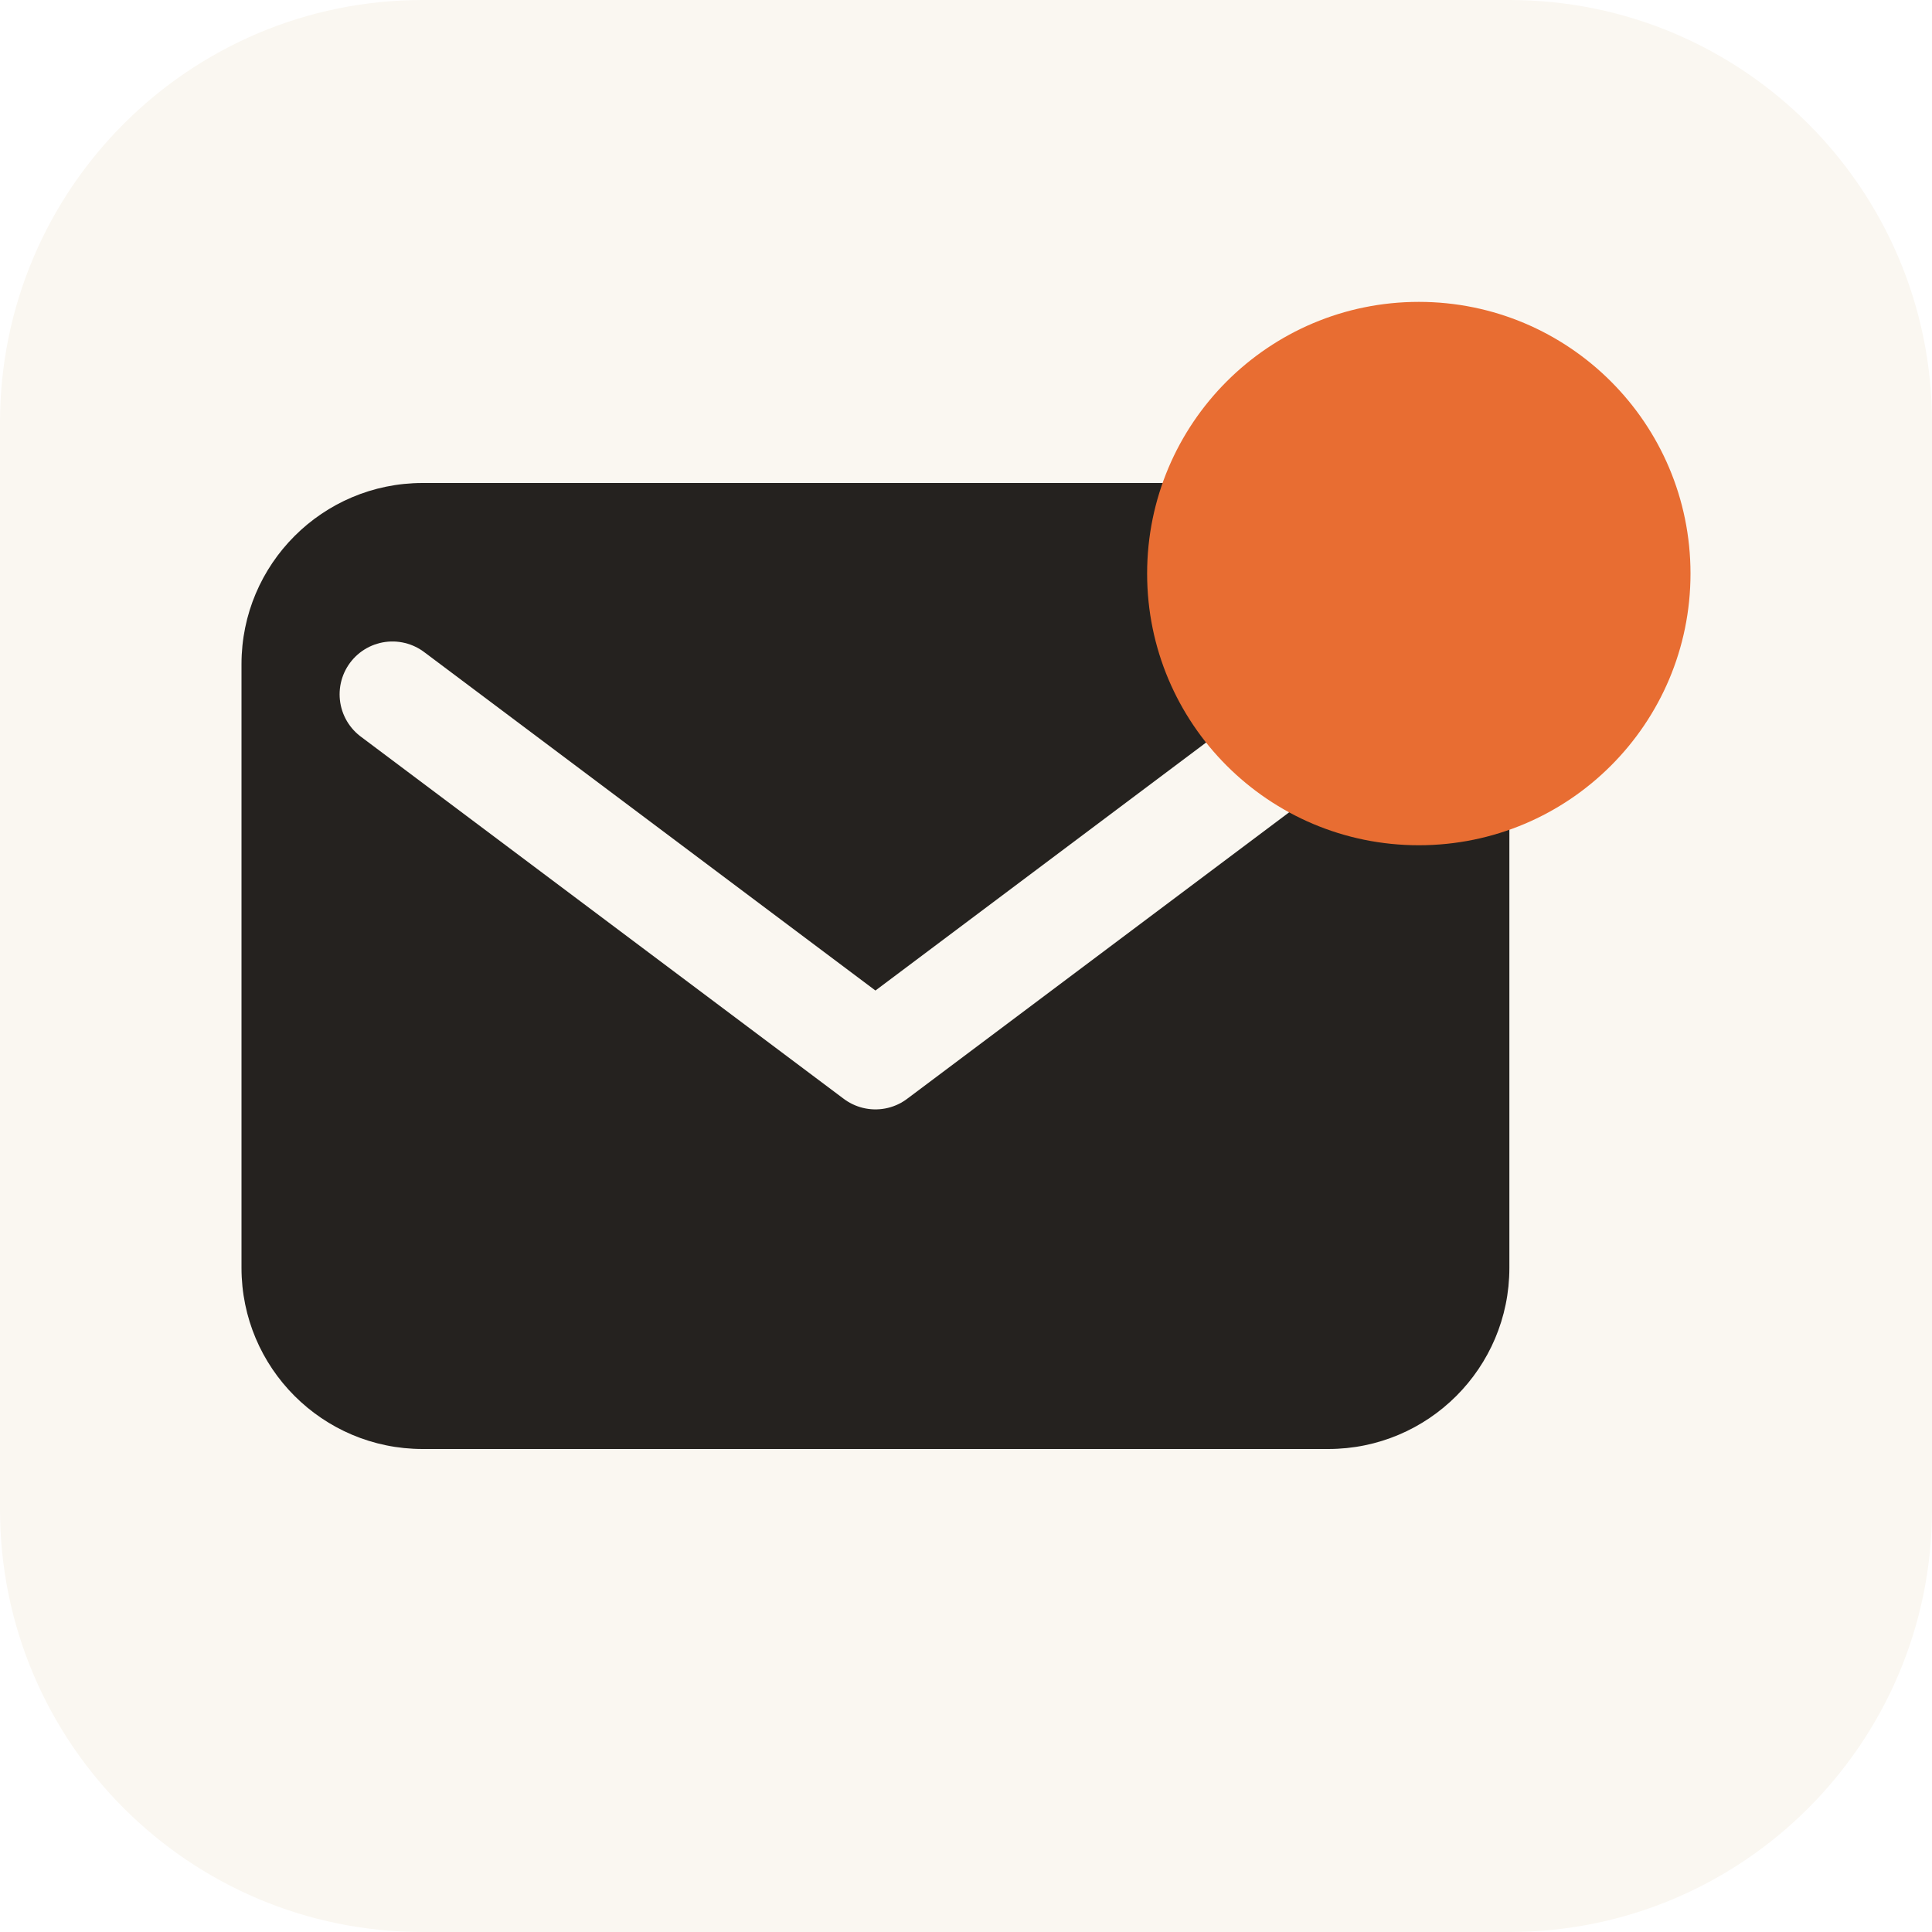
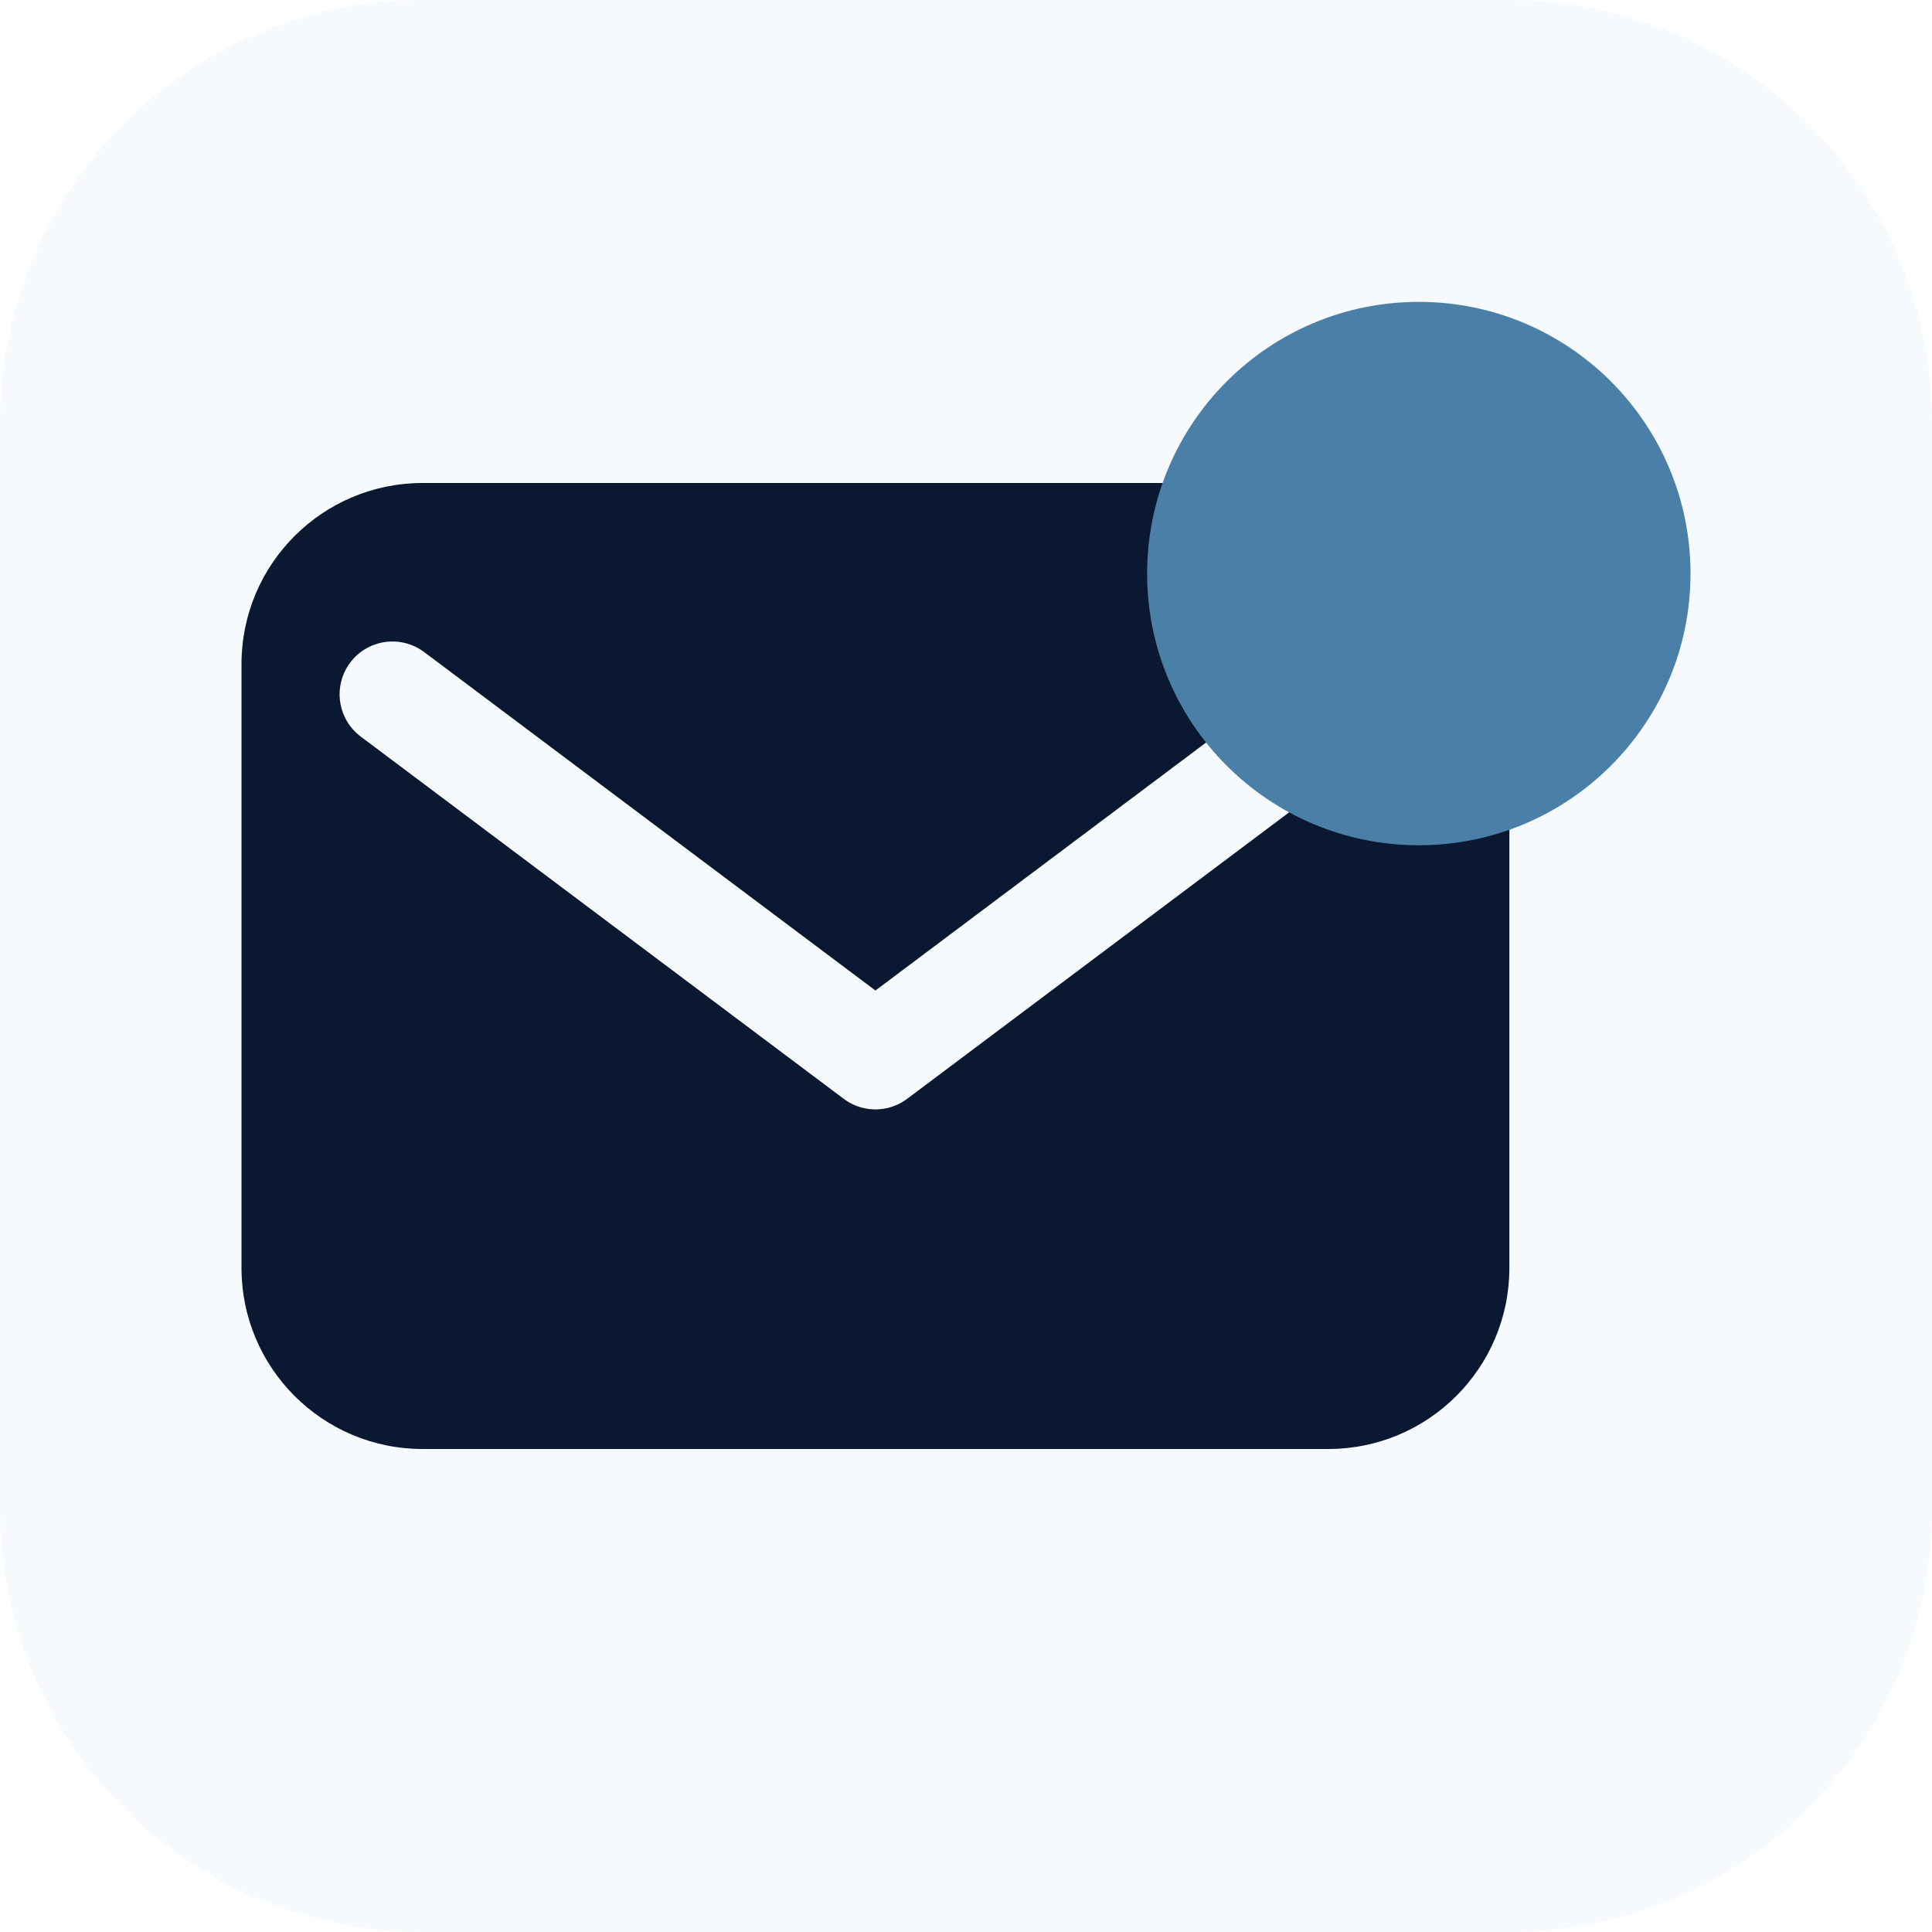
<svg xmlns="http://www.w3.org/2000/svg" viewBox="0 0 64 64" width="64" height="64">
-   <rect width="64" height="64" rx="14" fill="#FAF7F1" />
-   <rect x="8" y="16" width="42" height="32" rx="6" fill="#25221F" />
-   <path d="M13 23l16 12 16-12" fill="none" stroke="#FAF7F1" stroke-width="3.5" stroke-linecap="round" stroke-linejoin="round" />
-   <circle cx="47" cy="19" r="9" fill="#E86D32" />
+   <rect width="64" height="64" rx="14" fill="#F6FAFD" />
+   <rect x="8" y="16" width="42" height="32" rx="6" fill="#0A1931" />
+   <path d="M13 23l16 12 16-12" fill="none" stroke="#F6FAFD" stroke-width="3.5" stroke-linecap="round" stroke-linejoin="round" />
+   <circle cx="47" cy="19" r="9" fill="#4A7FA7" />
</svg>
